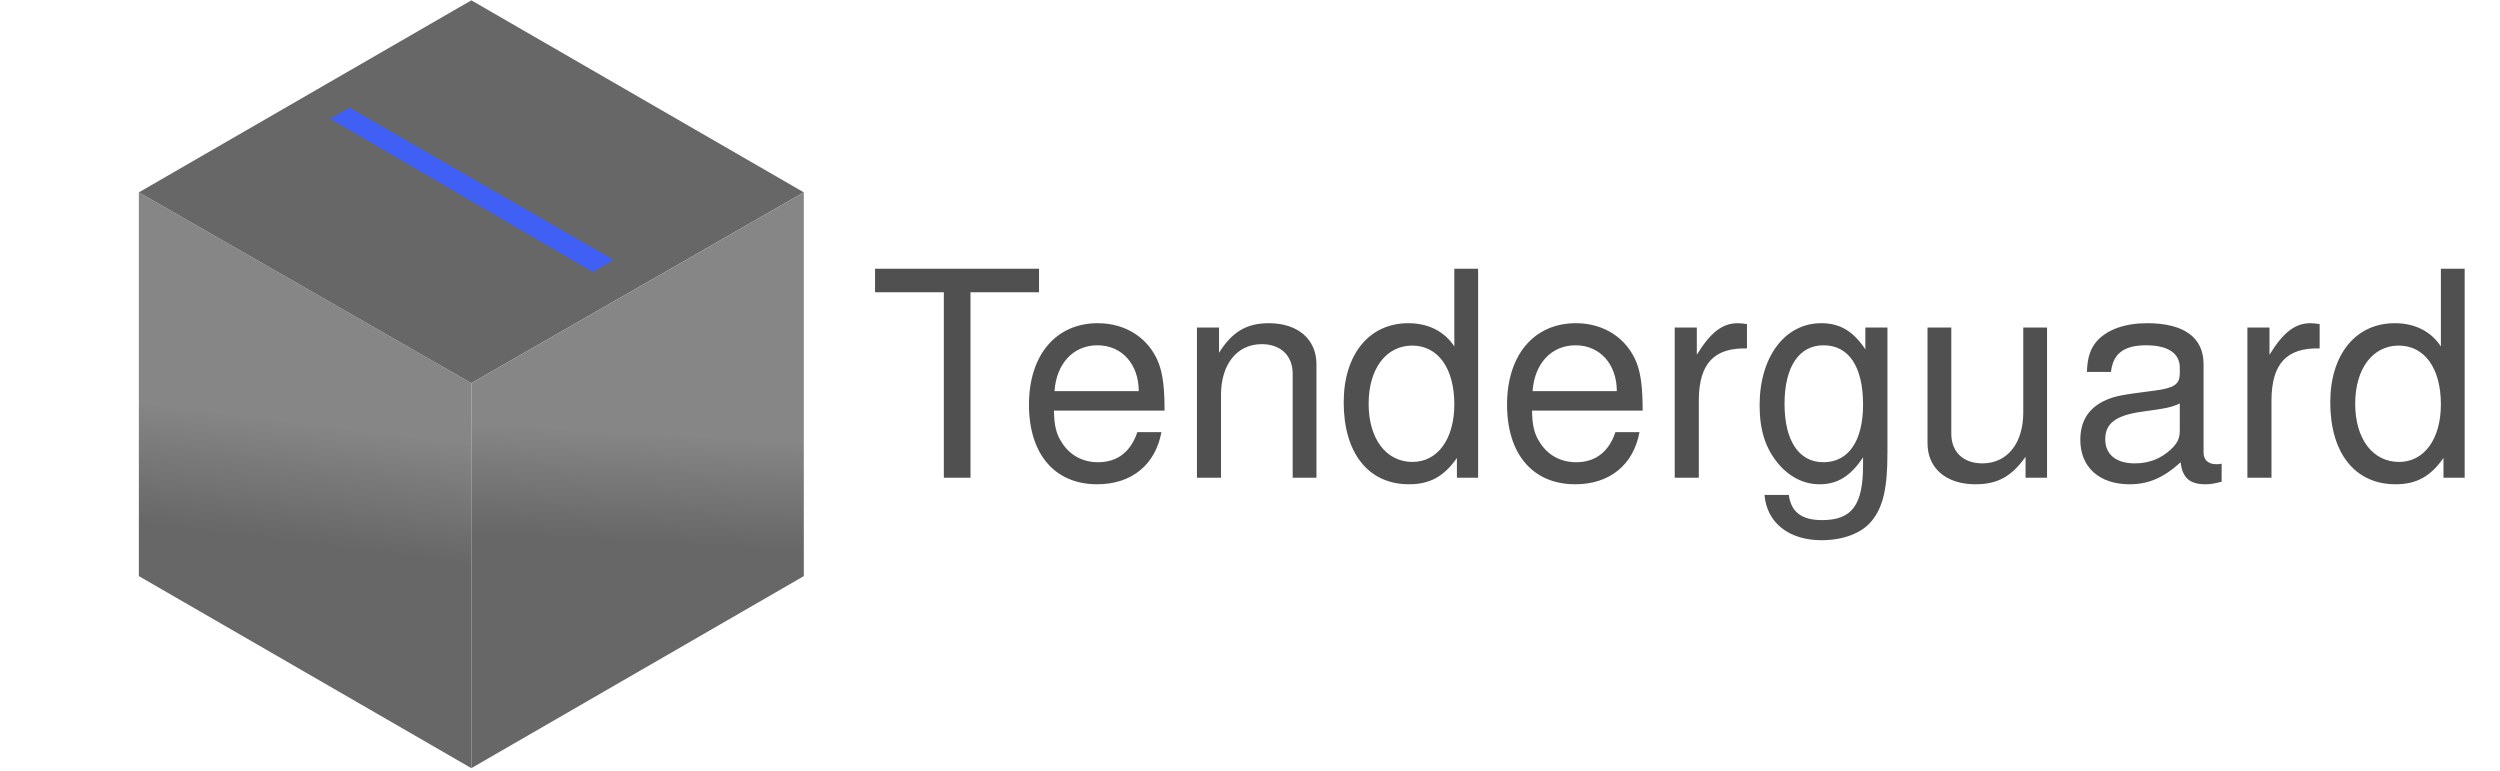
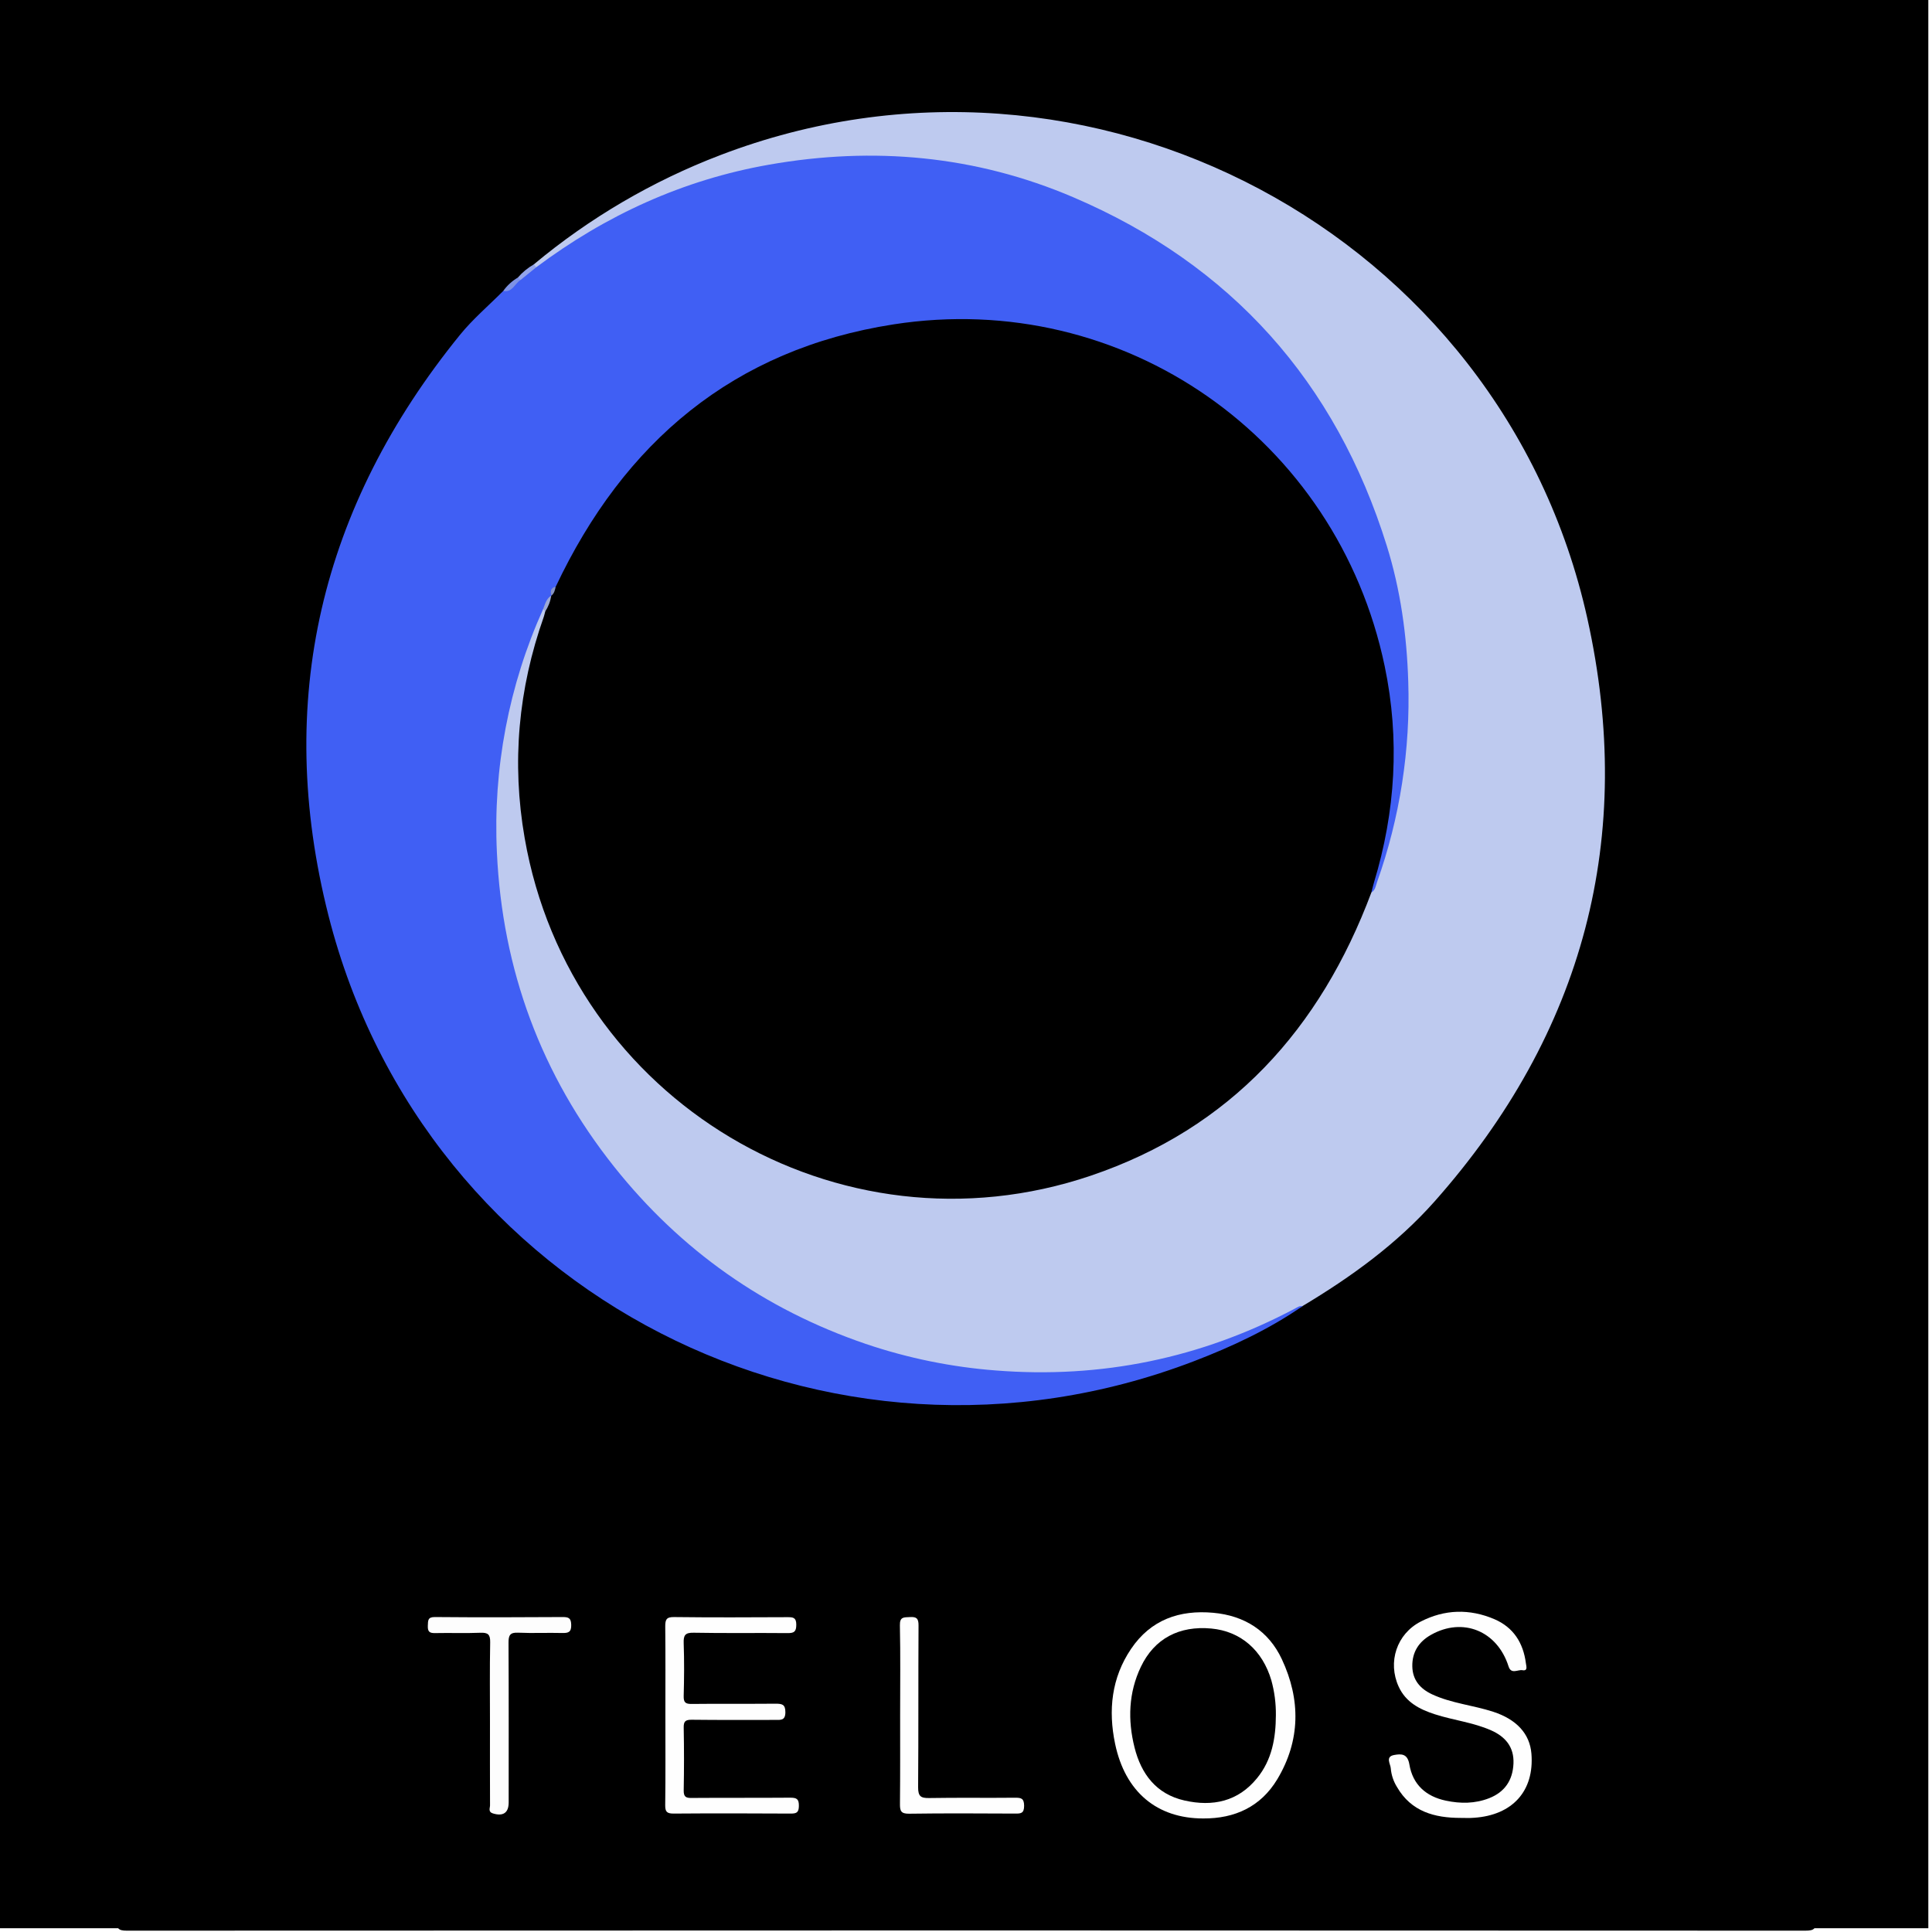
- <svg xmlns="http://www.w3.org/2000/svg" width="785px" height="242px" viewBox="0 0 698 242" version="1.1">
-   <defs>
-     <linearGradient x1="50.746%" y1="39.69%" x2="49.215%" y2="60.938%" id="linearGradient-1">
-       <stop stop-color="#505050" offset="0%" />
-       <stop stop-color="#232323" offset="100%" />
-     </linearGradient>
-     <linearGradient x1="50.27%" y1="41.429%" x2="49.653%" y2="60.681%" id="linearGradient-2">
-       <stop stop-color="#505050" offset="0%" />
-       <stop stop-color="#232323" offset="100%" />
-     </linearGradient>
-   </defs>
+ <svg xmlns="http://www.w3.org/2000/svg" width="1024px" height="1026px" viewBox="0 0 1024 1026" version="1.1">
+   <defs />
  <g id="Page-1" stroke="none" stroke-width="1" fill="none" fill-rule="evenodd">
-     <g id="tenderguard_3_eng">
-       <g id="Group-20">
-         <g id="Group" opacity="0.688" fill-rule="nonzero">
-           <polygon id="Shape" fill="url(#linearGradient-1)" points="104.5 120.3 0.1 60.4 0.1 180.9 104.5 241.2" />
-           <polygon id="Shape" fill="#232323" points="208.9 60.4 104.5 0.1 0.1 60.4 104.5 120.3" />
-           <polygon id="Shape" fill="url(#linearGradient-2)" points="104.5 120.3 104.5 241.2 208.9 180.9 208.9 60.4" />
-         </g>
-         <polygon id="Path-12" stroke="#405FF4" stroke-width="4" points="64 37.185 66.124 36 145 81.488 142.453 82.943" />
+     <g id="Group-42" transform="translate(-1163, -2466)" fill-rule="nonzero">
+       <g id="telos-black" transform="translate(1163, 2466)">
+         <rect id="Rectangle-path" fill="#000000" x="0" y="0" width="1024" height="1024" />
+         <path d="M62.1,512.56 C62.1,343.893 62.067,175.207 62,6.5 C62,2.21 62.79,1.05 67.32,1.05 C364.44,1.183 661.593,1.167 958.78,1 C963.78,1 964.36,2.26 964.36,6.81 C964.233,344.383 964.233,681.957 964.36,1019.53 C964.36,1024.16 963.6,1025.29 958.73,1025.29 C661.57,1025.137 364.413,1025.137 67.26,1025.29 C62.64,1025.29 61.99,1024 61.99,1019.79 C62.11,850.717 62.147,681.64 62.1,512.56 Z" id="Shape" fill="#000000" />
+         <path d="M283.52,140.36 C313.057,115.733 346.46,96.156 382.38,82.42 C578.19,7.42 797.38,123.6 842.9,328.3 C868.72,444.5 841.09,548.64 761.74,638.11 C741.74,660.61 717.53,678.11 691.8,693.52 C664.457,709.541 634.445,720.493 603.21,725.85 C546.95,735.69 492.45,729.66 439.71,707.76 C400.398,691.491 365.265,666.558 336.93,634.82 C296.043,589.407 271.803,536.287 264.21,475.46 C258.88,433.12 263.33,391.75 276.06,351.22 C279.06,341.63 281.67,331.69 287.86,323.36 C288.97,322.9 289.63,323.46 290.15,324.36 C290.91,326.36 290.15,328.18 289.55,330.03 C279.42,358.95 274.95,388.82 277.07,419.3 C280.9,474.37 301.27,522.47 339.41,562.89 C382.756,609.356 443.648,635.447 507.19,634.78 C543.43,634.6 577.68,626.52 609.8,610.07 C654.8,587.01 688.39,552.36 711.73,507.57 C717.73,496.13 722.62,484.27 727.57,472.39 C732.18,464.32 734.11,455.28 736.44,446.47 C742.183,424.573 745.437,402.097 746.14,379.47 C748.989,293.419 712.74,210.701 647.54,154.47 C603.27,116.21 552.06,93.37 494.09,86.47 C448.65,81.04 404.09,85.93 361.02,101.95 C336.604,110.891 313.54,123.16 292.48,138.41 C290.15,140.11 287.9,142.14 284.77,142.35 C283.79,142 283,141.63 283.52,140.36 Z" id="Shape" fill="#BECAEF" />
+         <path d="M284.81,141.9 C321.81,114.24 362.72,95.49 408.33,87.46 C463.85,77.68 518.09,82.58 569.96,104.76 C653.83,140.62 709.28,202.76 736.43,289.85 C743.71,313.19 747.05,337.26 747.82,361.77 C749.036,398.064 743.415,434.263 731.25,468.48 C730.55,470.48 730.35,472.73 728.25,473.95 C726.64,470.95 728.16,468.21 728.91,465.47 C734.096,447.061 737.116,428.109 737.91,409 C740.177,349.3 722,296.793 683.38,251.48 C644.61,205.99 595.25,179.16 535.75,172.62 C471.38,165.55 413.56,182.41 363.16,223.47 C338.44,243.61 319.3,268.28 304.56,296.47 C302.02,301.31 299.18,305.98 296.65,310.82 C295.49,312.45 293.65,313.7 293.55,315.96 C293.42,316.455 293.228,316.932 292.98,317.38 C291.45,319.38 290.83,322.12 288.41,323.48 C270.156,364.009 261.747,408.281 263.87,452.68 C266.72,514.88 287.32,570.82 326.19,619.68 C361.477,664 405.983,695.333 459.71,713.68 C482.051,721.248 505.251,725.988 528.77,727.79 C584.857,732.223 637.743,721.31 687.43,695.05 C688.79,694.34 690.09,693.35 691.79,693.57 C673.9,705.94 654.32,715.09 634.12,722.84 C440.12,797.21 225.52,687.61 174.42,486.18 C145.59,372.46 170.22,269 244.31,177.77 C251.14,169.37 259.54,162.25 267.21,154.53 C270.85,153.39 272.51,149.53 275.98,148.15 C278.61,145.61 281,142.69 284.81,141.9 Z" id="Shape" fill="#405FF4" />
+         <path d="M638.91,965.7 C614.46,965.7 597.51,951.7 592.15,926.03 C588.44,908.29 590.21,891.03 600.67,875.59 C611.13,860.15 626.33,854.84 644.32,856.48 C660.94,857.99 673.72,866.16 680.72,881.18 C690.72,902.55 690.64,924.31 678.27,944.9 C669.51,959.45 655.76,965.82 638.91,965.7 Z" id="Shape" fill="#FEFEFE" />
+         <path d="M775.66,965.41 C761.78,965.41 749.38,962.08 741.82,948.96 C739.963,945.972 738.839,942.586 738.54,939.08 C738.44,936.83 735.46,932.9 740.34,932 C744.23,931.29 747.46,931.31 748.42,937 C750.2,947.67 757.17,954 767.79,956.25 C775.58,957.9 783.27,957.88 790.79,954.94 C799.12,951.67 803.32,945.36 803.7,936.54 C804.08,927.72 799.36,922.23 791.78,918.89 C782.28,914.7 771.88,913.56 762.06,910.41 C753.83,907.77 746.53,903.99 742.73,895.69 C736.79,882.69 741.66,867.69 754.49,861.12 C767.12,854.64 780.34,854.25 793.49,859.84 C803.73,864.21 808.93,872.52 810.31,883.37 C810.51,884.94 811.42,887.49 808.46,886.97 C806,886.54 802.46,889.37 801.07,884.9 C795.07,866.06 776.76,858.65 759.85,868.22 C753.4,871.87 749.85,877.41 749.98,884.94 C750.12,892.17 754.17,896.84 760.48,899.78 C770.81,904.6 782.26,905.54 792.98,909.06 C805.24,913.06 812.37,920.64 813.23,931.29 C814.83,951.05 803.23,963.98 782.73,965.34 C780.35,965.55 778,965.41 775.66,965.41 Z" id="Shape" fill="#FEFEFE" />
+         <path d="M353.34,910.61 C353.34,894.99 353.43,879.37 353.27,863.75 C353.27,860.21 353.77,858.69 357.92,858.75 C378.03,859 398.14,858.9 418.25,858.81 C421.18,858.81 422.84,859 422.85,862.76 C422.86,866.52 421.7,867.31 418.18,867.27 C401.59,867.1 384.99,867.39 368.4,867.07 C363.81,866.98 362.91,868.4 363.06,872.63 C363.39,881.99 363.31,891.37 363.06,900.74 C362.98,904.14 364.06,904.93 367.32,904.89 C382.16,904.72 397,904.89 411.83,904.76 C415.25,904.76 417.1,905.05 417.06,909.37 C417.02,913.69 414.62,913.37 411.84,913.37 C397,913.37 382.16,913.46 367.33,913.28 C364.06,913.28 363,914.04 363.07,917.43 C363.283,928.557 363.283,939.683 363.07,950.81 C363,954.37 364.39,954.88 367.47,954.81 C384.85,954.68 402.22,954.81 419.6,954.67 C423.09,954.67 424.29,955.35 424.23,959.11 C424.17,962.66 422.88,963.11 419.81,963.11 C399.12,962.99 378.42,962.95 357.73,963.11 C354.07,963.11 353.21,962.11 353.25,958.58 C353.45,942.63 353.34,926.62 353.34,910.61 Z" id="Shape" fill="#FEFEFE" />
+         <path d="M260.19,914.88 C260.19,900.64 260.02,886.4 260.3,872.16 C260.38,867.94 259.09,866.93 255.07,867.09 C247.07,867.41 239.07,867.09 231.07,867.26 C227.97,867.34 227.07,866.39 227.19,863.34 C227.32,860.62 227.06,858.7 231,858.74 C253.63,858.94 276.25,858.89 298.88,858.74 C302.01,858.74 303.24,859.36 303.33,862.84 C303.44,866.76 301.85,867.29 298.53,867.21 C290.73,867.01 282.92,867.4 275.13,867.05 C270.85,866.86 270.02,868.42 270.04,872.35 C270.19,900.63 270.12,928.92 270.12,957.2 C270.12,962.73 267.18,964.69 261.76,963.03 C259.08,962.21 260.23,960.18 260.22,958.72 C260.15,944.14 260.19,929.51 260.19,914.88 Z" id="Shape" fill="#FDFDFD" />
+         <path d="M478,910.51 C478,894.71 478.21,878.91 477.87,863.12 C477.77,858.46 480.09,858.95 483.15,858.76 C486.63,858.54 487.8,859.42 487.77,863.18 C487.6,891.85 487.77,920.52 487.55,949.18 C487.55,953.97 488.98,954.93 493.43,954.86 C508.64,954.59 523.85,954.86 539.06,954.69 C542.32,954.69 543.8,955.02 543.84,958.97 C543.84,963.12 542.02,963.13 538.96,963.11 C520.24,963.02 501.51,962.91 482.79,963.18 C478.39,963.24 477.86,961.69 477.91,957.88 C478.07,942.1 478,926.3 478,910.51 Z" id="Shape" fill="#FEFEFE" />
+         <path d="M276.45,148.67 C273.34,150.58 272.12,155.46 267.21,154.53 C269.276,151.622 271.939,149.188 275.02,147.39 C276.24,147 276.54,147.61 276.45,148.67 Z" id="Shape" fill="#7E92E5" />
+         <path d="M276.45,148.67 L275,147.39 C277.412,144.587 280.287,142.219 283.5,140.39 L284.79,141.92 L276.45,148.67 Z" id="Shape" fill="#94A5EB" />
+         <path d="M295.1,311.58 C331.35,234.81 389.56,185.45 474.5,172.26 C596.68,153.26 710.05,232.76 735.32,353.82 C743.4,392.54 741.09,430.98 729.58,468.82 C729.07,470.49 728.7,472.2 728.26,473.91 C701.12,546.39 653.62,599.16 579.26,624.35 C445.26,669.73 302.84,584.45 278.62,445.07 C271.62,405.01 275.24,365.83 288.78,327.53 C289.1,326.62 289.28,325.66 289.53,324.73 C289.66,321.55 291.37,318.97 292.75,316.27 L292.82,316.27 C293.62,314.75 293.26,312.63 295.1,311.58 Z" id="Shape" fill="#000000" />
+         <path d="M292.75,316.29 C292.292,319.307 291.194,322.192 289.53,324.75 L288.42,323.47 C289.45,320.83 290.08,317.94 292.75,316.29 Z" id="Shape" fill="#9DA9D5" />
+         <path d="M295.1,311.58 C294.68,313.32 294.37,315.12 292.82,316.31 C292.15,314 292.35,312.19 295.1,311.58 Z" id="Shape" fill="#8794C4" />
+         <path d="M677.53,910.85 C677.48,922.97 675.46,934.63 667.53,944.31 C657.44,956.72 644,959.56 629,956.17 C614,952.78 606,942.08 602.47,928 C598.83,913.5 599.27,898.89 605.85,885.15 C613.02,870.15 626.19,863.26 643.23,864.84 C658.81,866.28 670.41,876.33 675.13,892.36 C676.789,898.381 677.597,904.605 677.53,910.85 Z" id="Shape" fill="#000000" />
      </g>
-       <text id="Tenderguard" font-family="HelveticaNeue-Medium, Helvetica Neue, Helvetica" font-size="90" font-weight="400" fill="#505050">
-         <tspan x="229.38" y="150">Tenderguard</tspan>
-       </text>
    </g>
  </g>
</svg>
